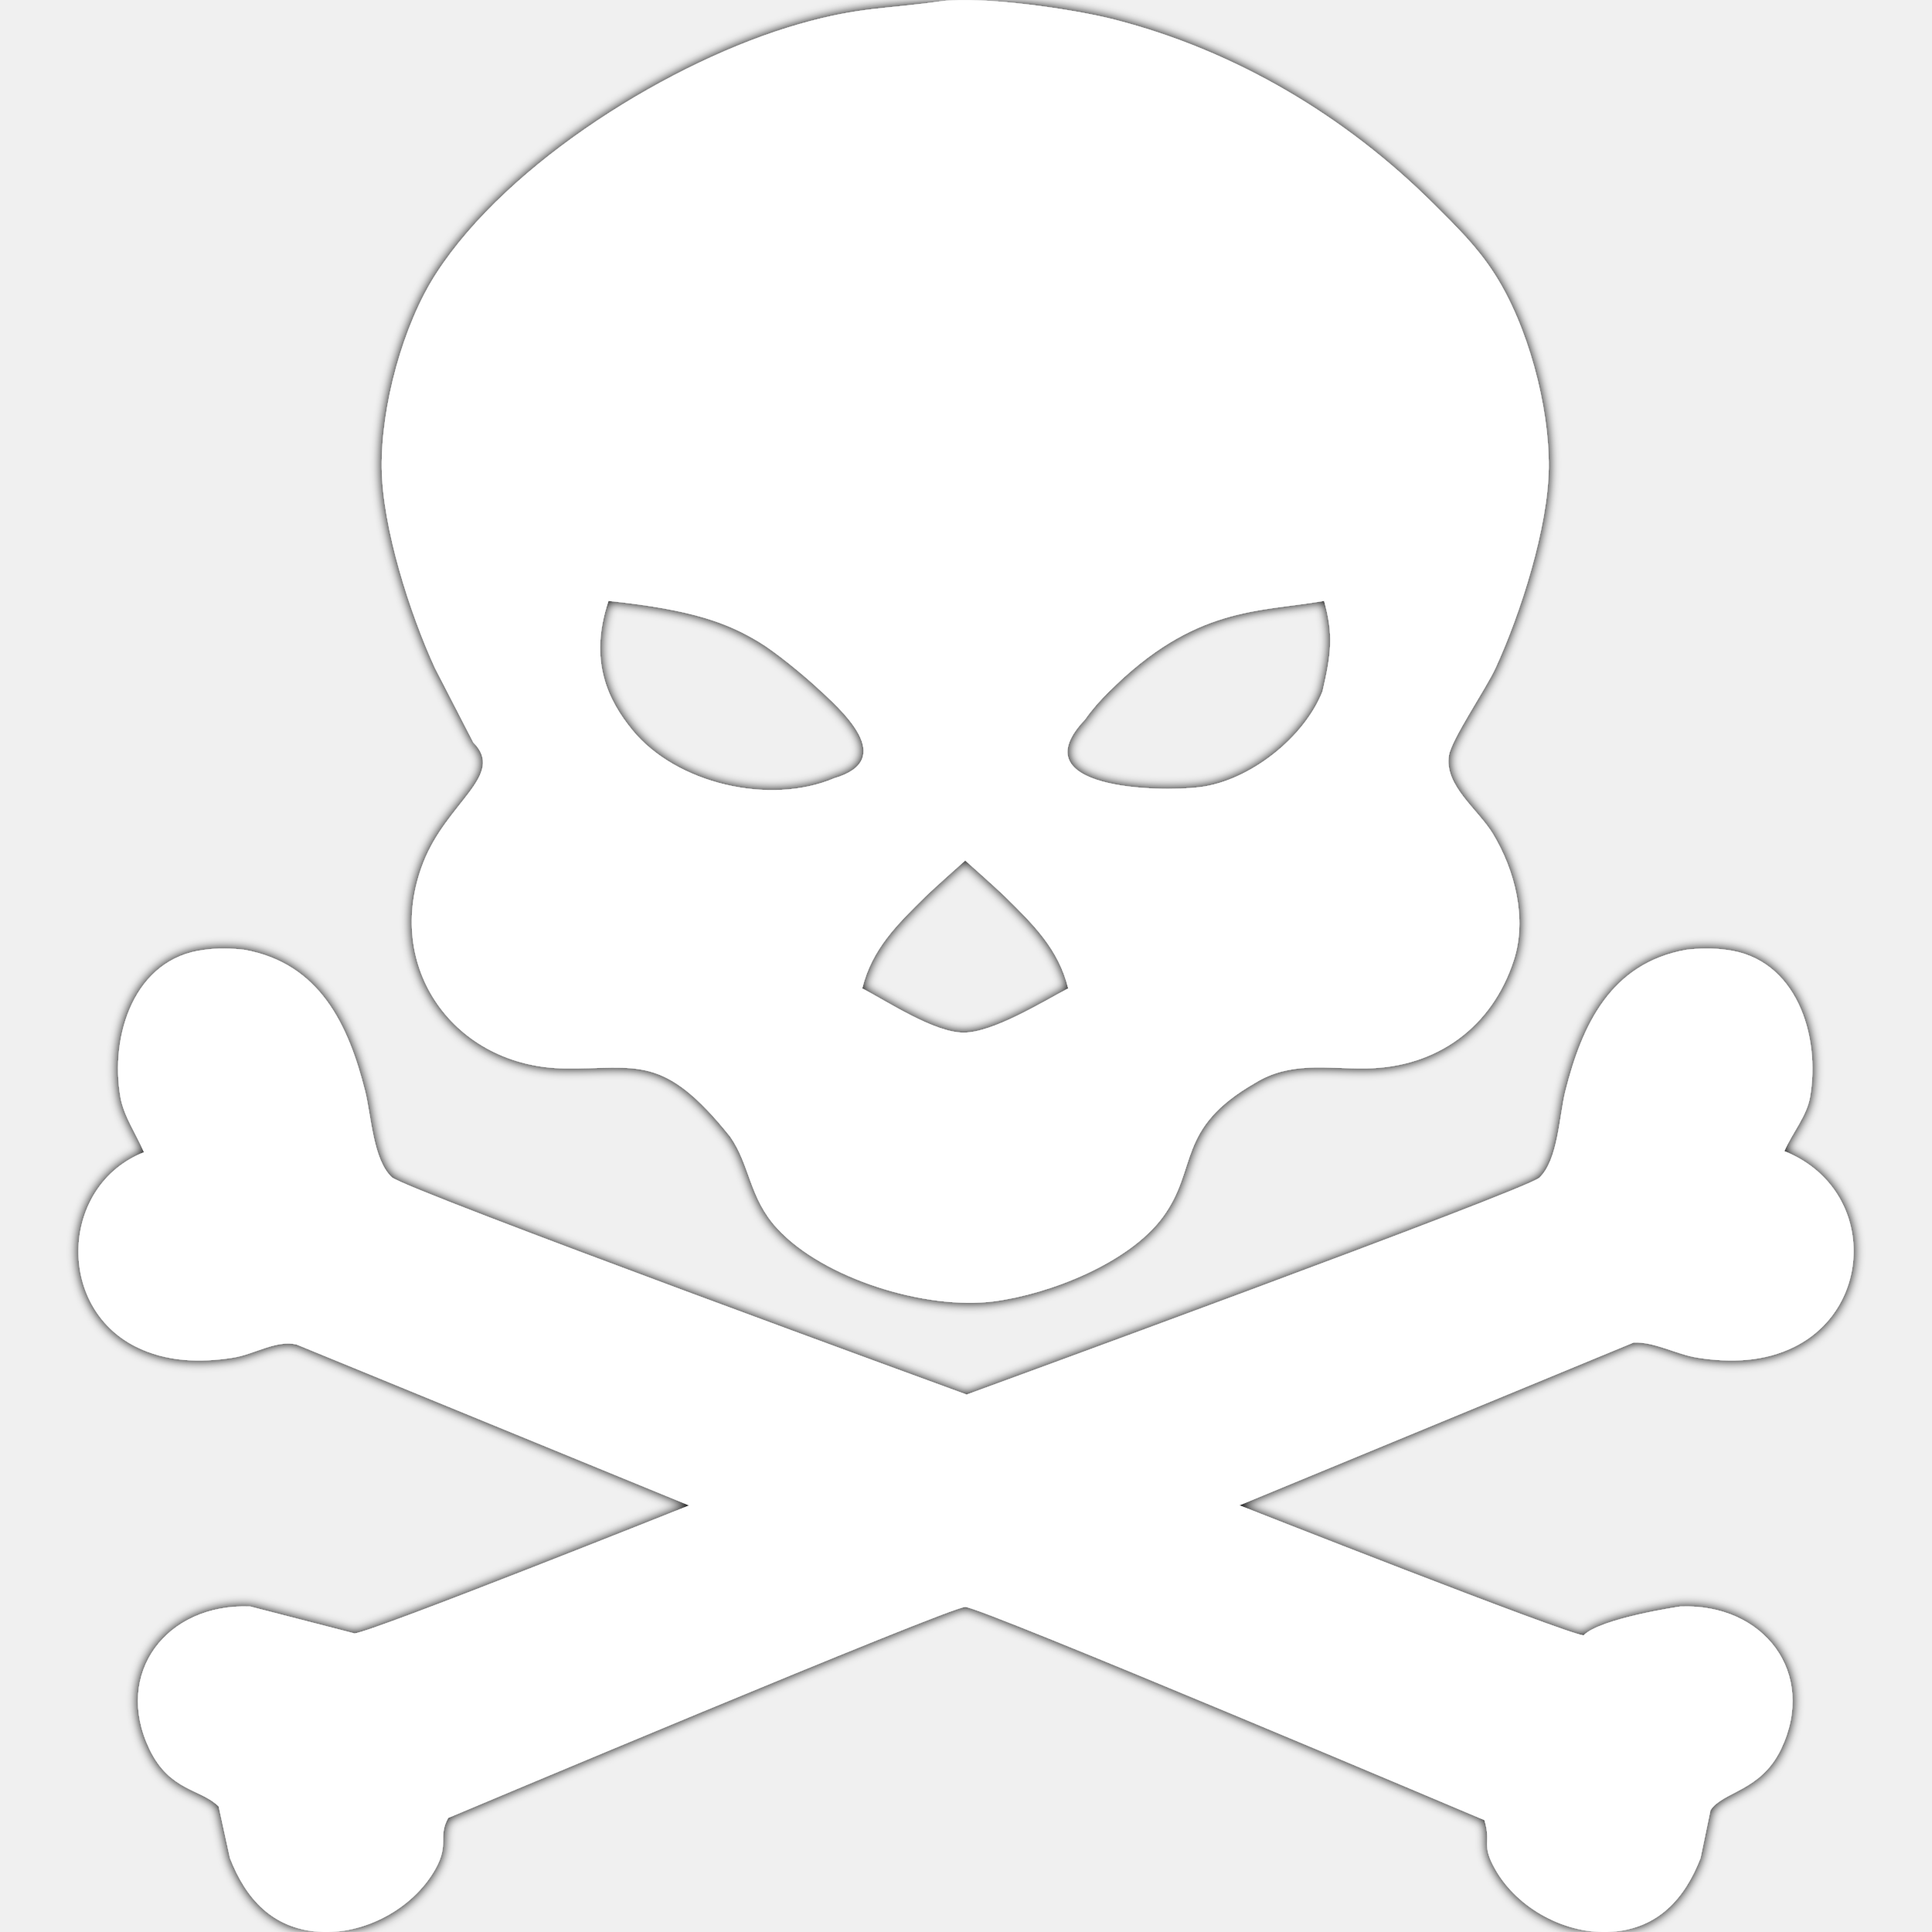
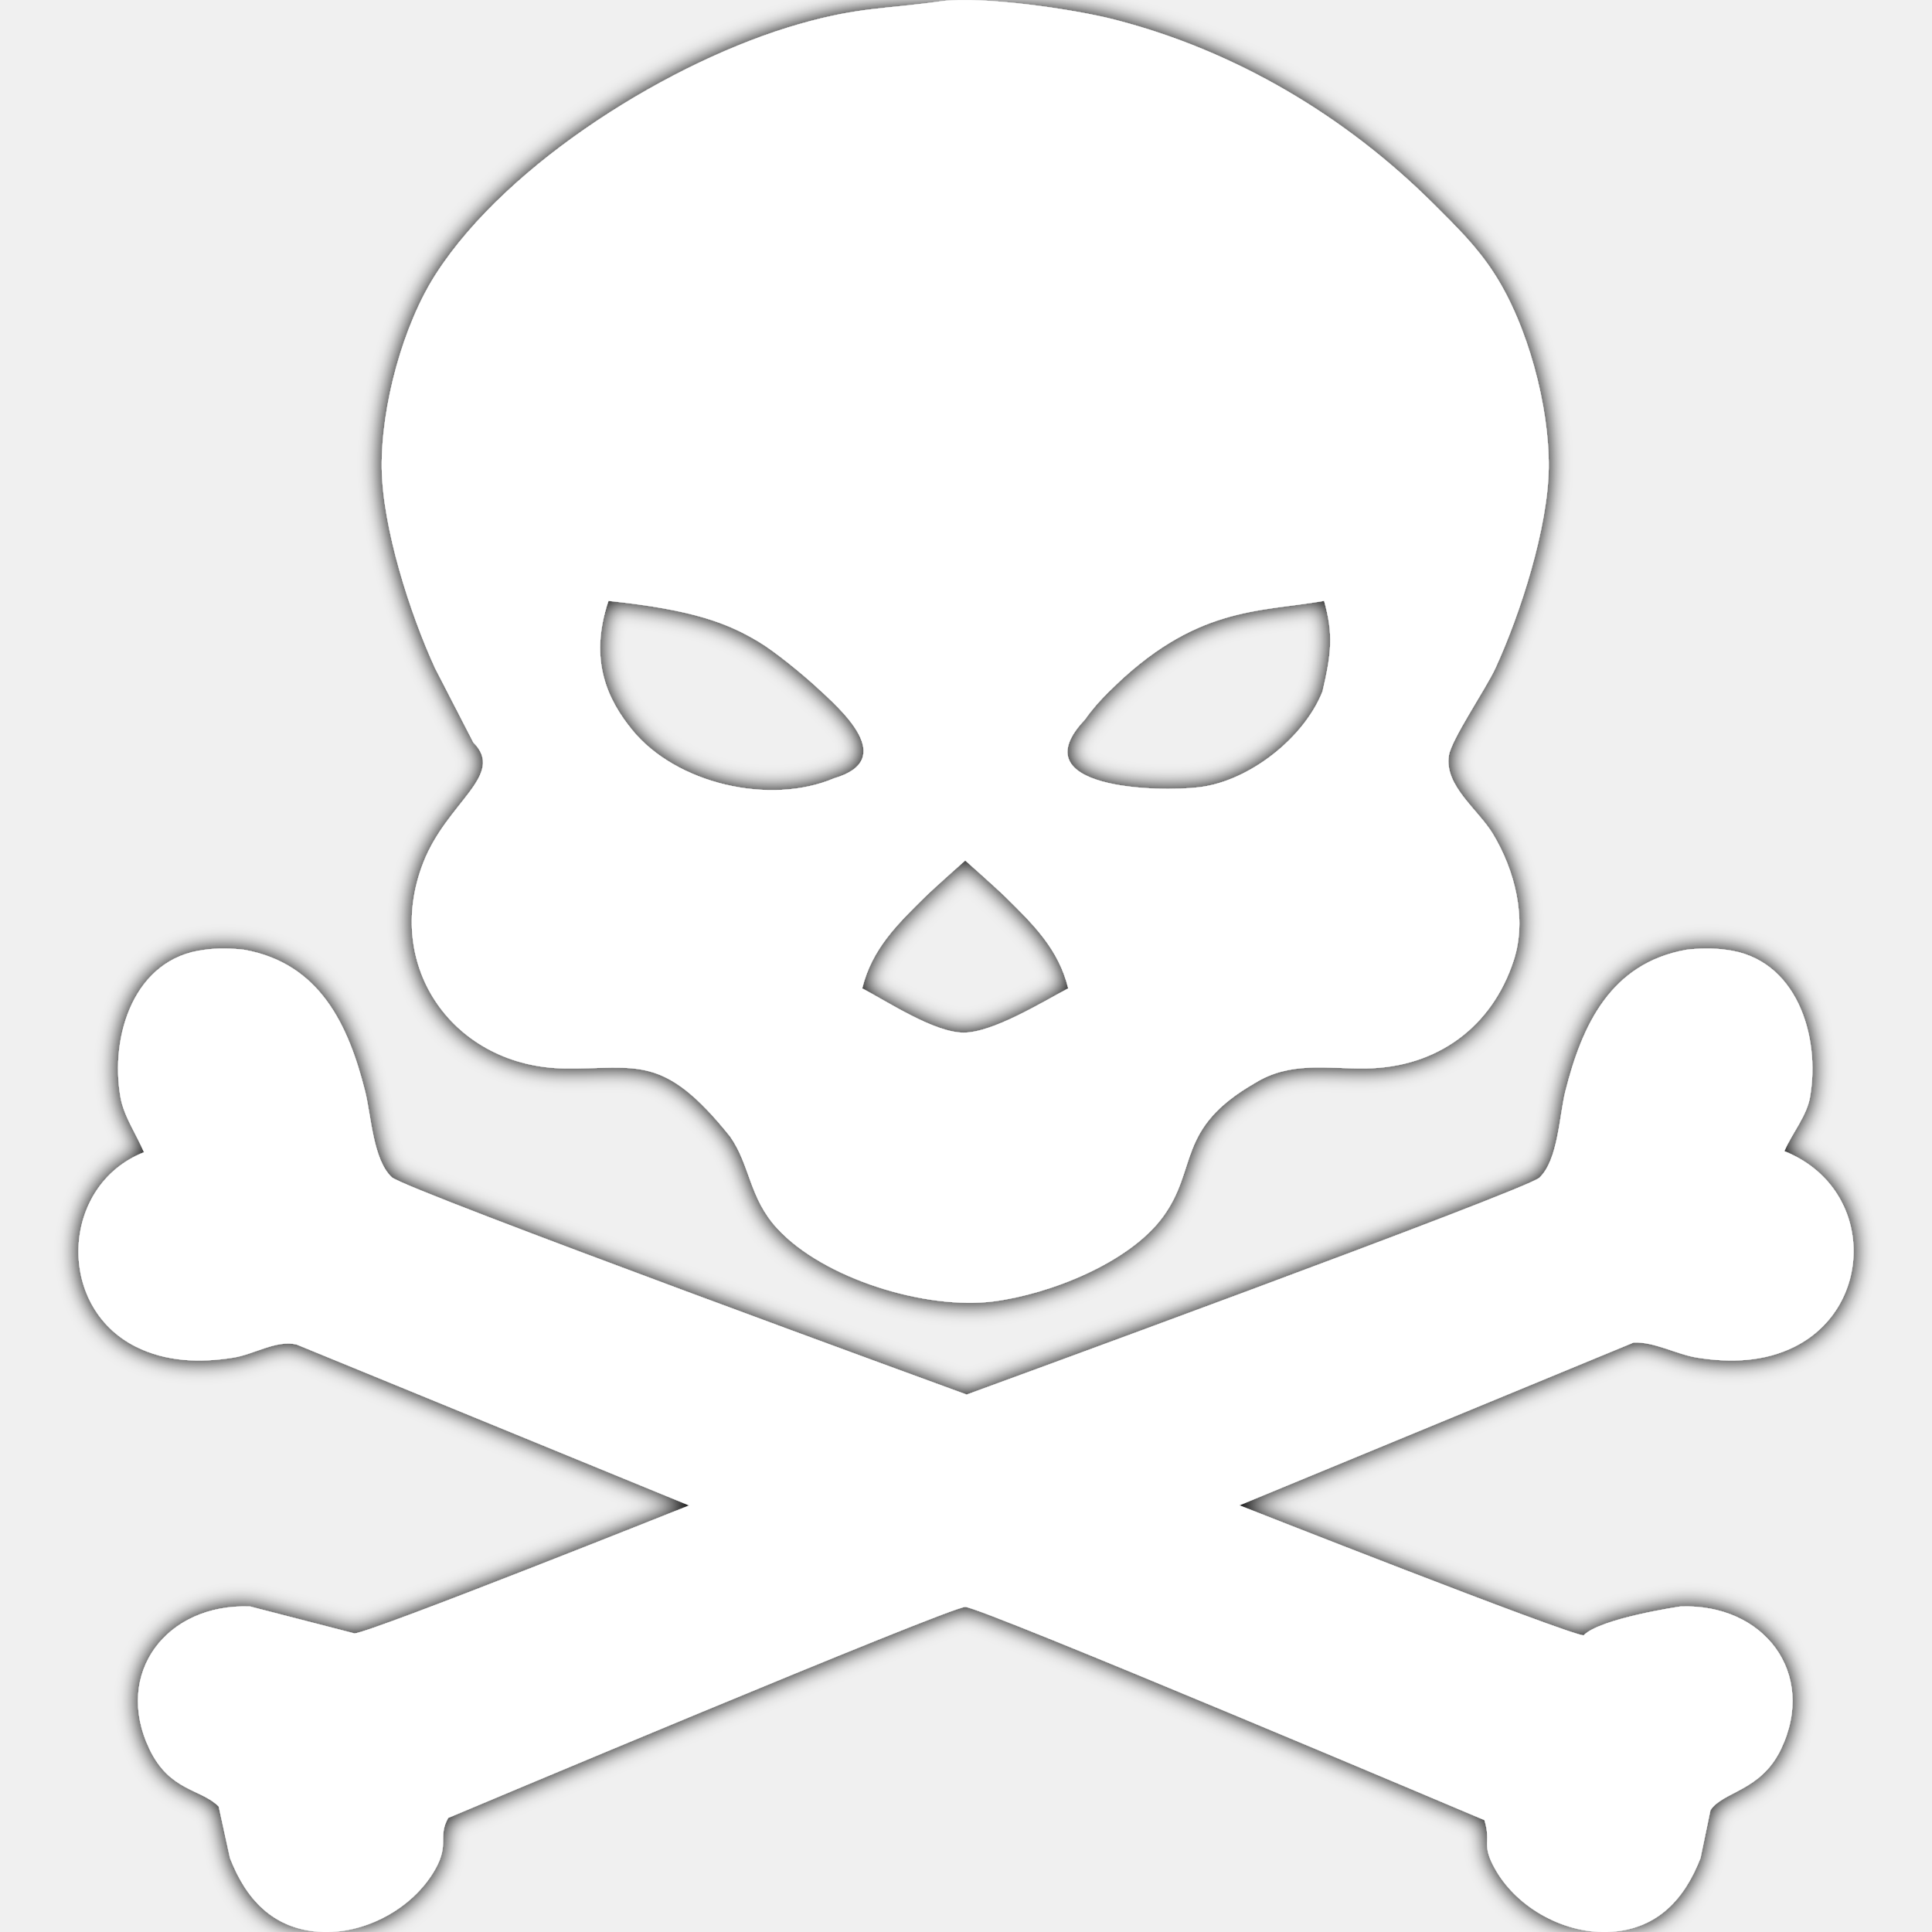
<svg xmlns="http://www.w3.org/2000/svg" width="512" height="512" version="1.1" viewBox="0 0 1866.7 1866.7">
  <defs>
    <filter id="shadow-1" height="300%" width="300%" x="-100%" y="-100%">
      <feFlood flood-color="rgba(0, 0, 0, 1)" result="flood" />
      <feComposite in="flood" in2="SourceGraphic" operator="atop" result="composite" />
-       <feGaussianBlur in="composite" stdDeviation="5" result="blur" />
+       <feGaussianBlur in="composite" stdDeviation="10" result="blur" />
      <feOffset dx="0" dy="0" result="offset" />
      <feComposite in="SourceGraphic" in2="offset" operator="over" />
    </filter>
  </defs>
  <path d="m910.5 1.04c39.854-4.698 125.7 7.462 165.83 17.743 117.18 29.959 224.25 93.636 309.54 178.93 21.668 21.668 40.959 40.296 57.763 66.33 32.447 50.024 53.451 128.57 52.788 187.94-0.663 57.818-27.306 140.84-51.461 193.46-9.065 19.789-42.452 68.652-44.994 84.405-4.754 29.241 28.08 52.014 42.507 75.893 21.17 35.1 33.11 81.642 20.286 121.61-21.06 65.446-74.898 104.19-143.22 105.02-37.919 0.442-72.908-7.075-107.01 14.095-76.888 44.22-54.28 82.305-89.159 129.62-32.778 44.386-109.39 74.29-163.12 81.31-65.391 8.512-164.61-21.834-209.33-70.476-27.195-29.572-26.09-61.134-45.436-88.717-64.838-80.923-89.38-65.004-159.8-65.833-106.63-1.327-176.11-98.169-136.7-198.99 22.939-58.758 79.928-84.405 48.311-116.08 0 0-37.034-71.858-37.034-71.858-24.155-52.622-50.798-135.65-51.461-193.46-0.663-59.366 20.341-137.91 52.788-187.94 69.592-107.51 228.01-205.85 350.72-240.83 58.702-16.748 82.747-14.261 138.19-22.165zm-322.59 579.56c-19.623 58.316 0.166 96.677 22.939 124.65 42.507 52.235 133.21 73.019 195.12 46.708 61.798-18.075 6.909-66.165-17.301-88.33-13.487-12.382-39.632-33.884-55.054-43.17-30.07-18.13-63.29-31.286-145.71-39.854zm483.38 87.888c-8.236 8.015-16.362 17.246-22.939 26.698-64.009 67.325 71.305 70.31 110.88 65.335 48.311-6.08 100.93-47.813 118.57-92.476 8.568-36.703 10.558-55.275 1.548-87.446-63.843 11.055-125.14 5.03-208.06 87.888zm-39.19 286.49c-9.286-37.974-33.607-61.687-60.803-88.441-9.176-9.01-38.693-35.155-38.693-35.155s-29.517 26.145-38.693 35.155c-27.195 26.753-51.517 50.466-60.803 88.441 25.261 13.377 69.757 42.728 98.003 42.728 28.19 0 75.727-29.351 100.99-42.728zm-892.97 158.31c-7.352-17.412-19.567-34.768-22.773-53.285-10.392-59.2 13.266-134.26 81.089-142.33 11.055-1.769 27.693-1.492 38.693 0 72.798 13.156 100.49 72.466 116.69 136.81 5.915 23.713 7.573 65.833 25.648 82.913 12.658 11.995 555.52 210.05 555.52 210.05s540.7-197.55 553.36-209.55c18.075-17.08 19.125-59.697 25.04-83.41 16.196-64.34 43.889-123.65 116.69-136.81 11-1.492 27.638-1.769 38.693 0 67.823 8.07 91.481 83.134 81.089 142.33-3.206 18.517-17.412 34.879-24.819 52.235 87.446 35.21 87.556 149.96 10.06 188.88-29.351 14.758-62.019 15.754-93.968 10.723-20.452-3.206-41.733-15.643-61.798-14.648l-380.9 157.26s315.57 124.31 332.65 125.64c16.085-16.583 93.471-27.914 93.471-27.914 80.481-3.261 132.5 64.396 97.229 137.91-19.568 40.738-55.883 40.572-68.099 58.868l-9.618 46.21c-15.367 39.743-41.457 68.21-85.843 71.305-43.723 3.095-90.817-22.055-112.49-60.305-14.04-24.819-3.593-24.819-10.502-47.592 0 0-486.53-205.96-501.62-205.96s-499.58 203.86-499.58 203.86c-10.336 18.683 1.492 24.874-12.548 49.692-21.668 38.251-68.763 63.401-112.49 60.305-44.386-3.095-70.476-31.562-85.843-71.305l-10.889-49.748c-17.246-17.246-47.26-14.593-66.828-55.331-35.266-73.516 16.748-141.17 97.229-137.91l100.88 26.035c17.08-1.327 323.36-123.65 323.36-123.65l-379.35-155.49c-19.623-4.643-41.014 9.563-61.466 12.769-31.949 5.03-64.617 4.035-93.968-10.723-77.496-38.914-72.577-155.99 8.015-187.83z" fill="#fff" filter="url(#shadow-1)" />
</svg>
